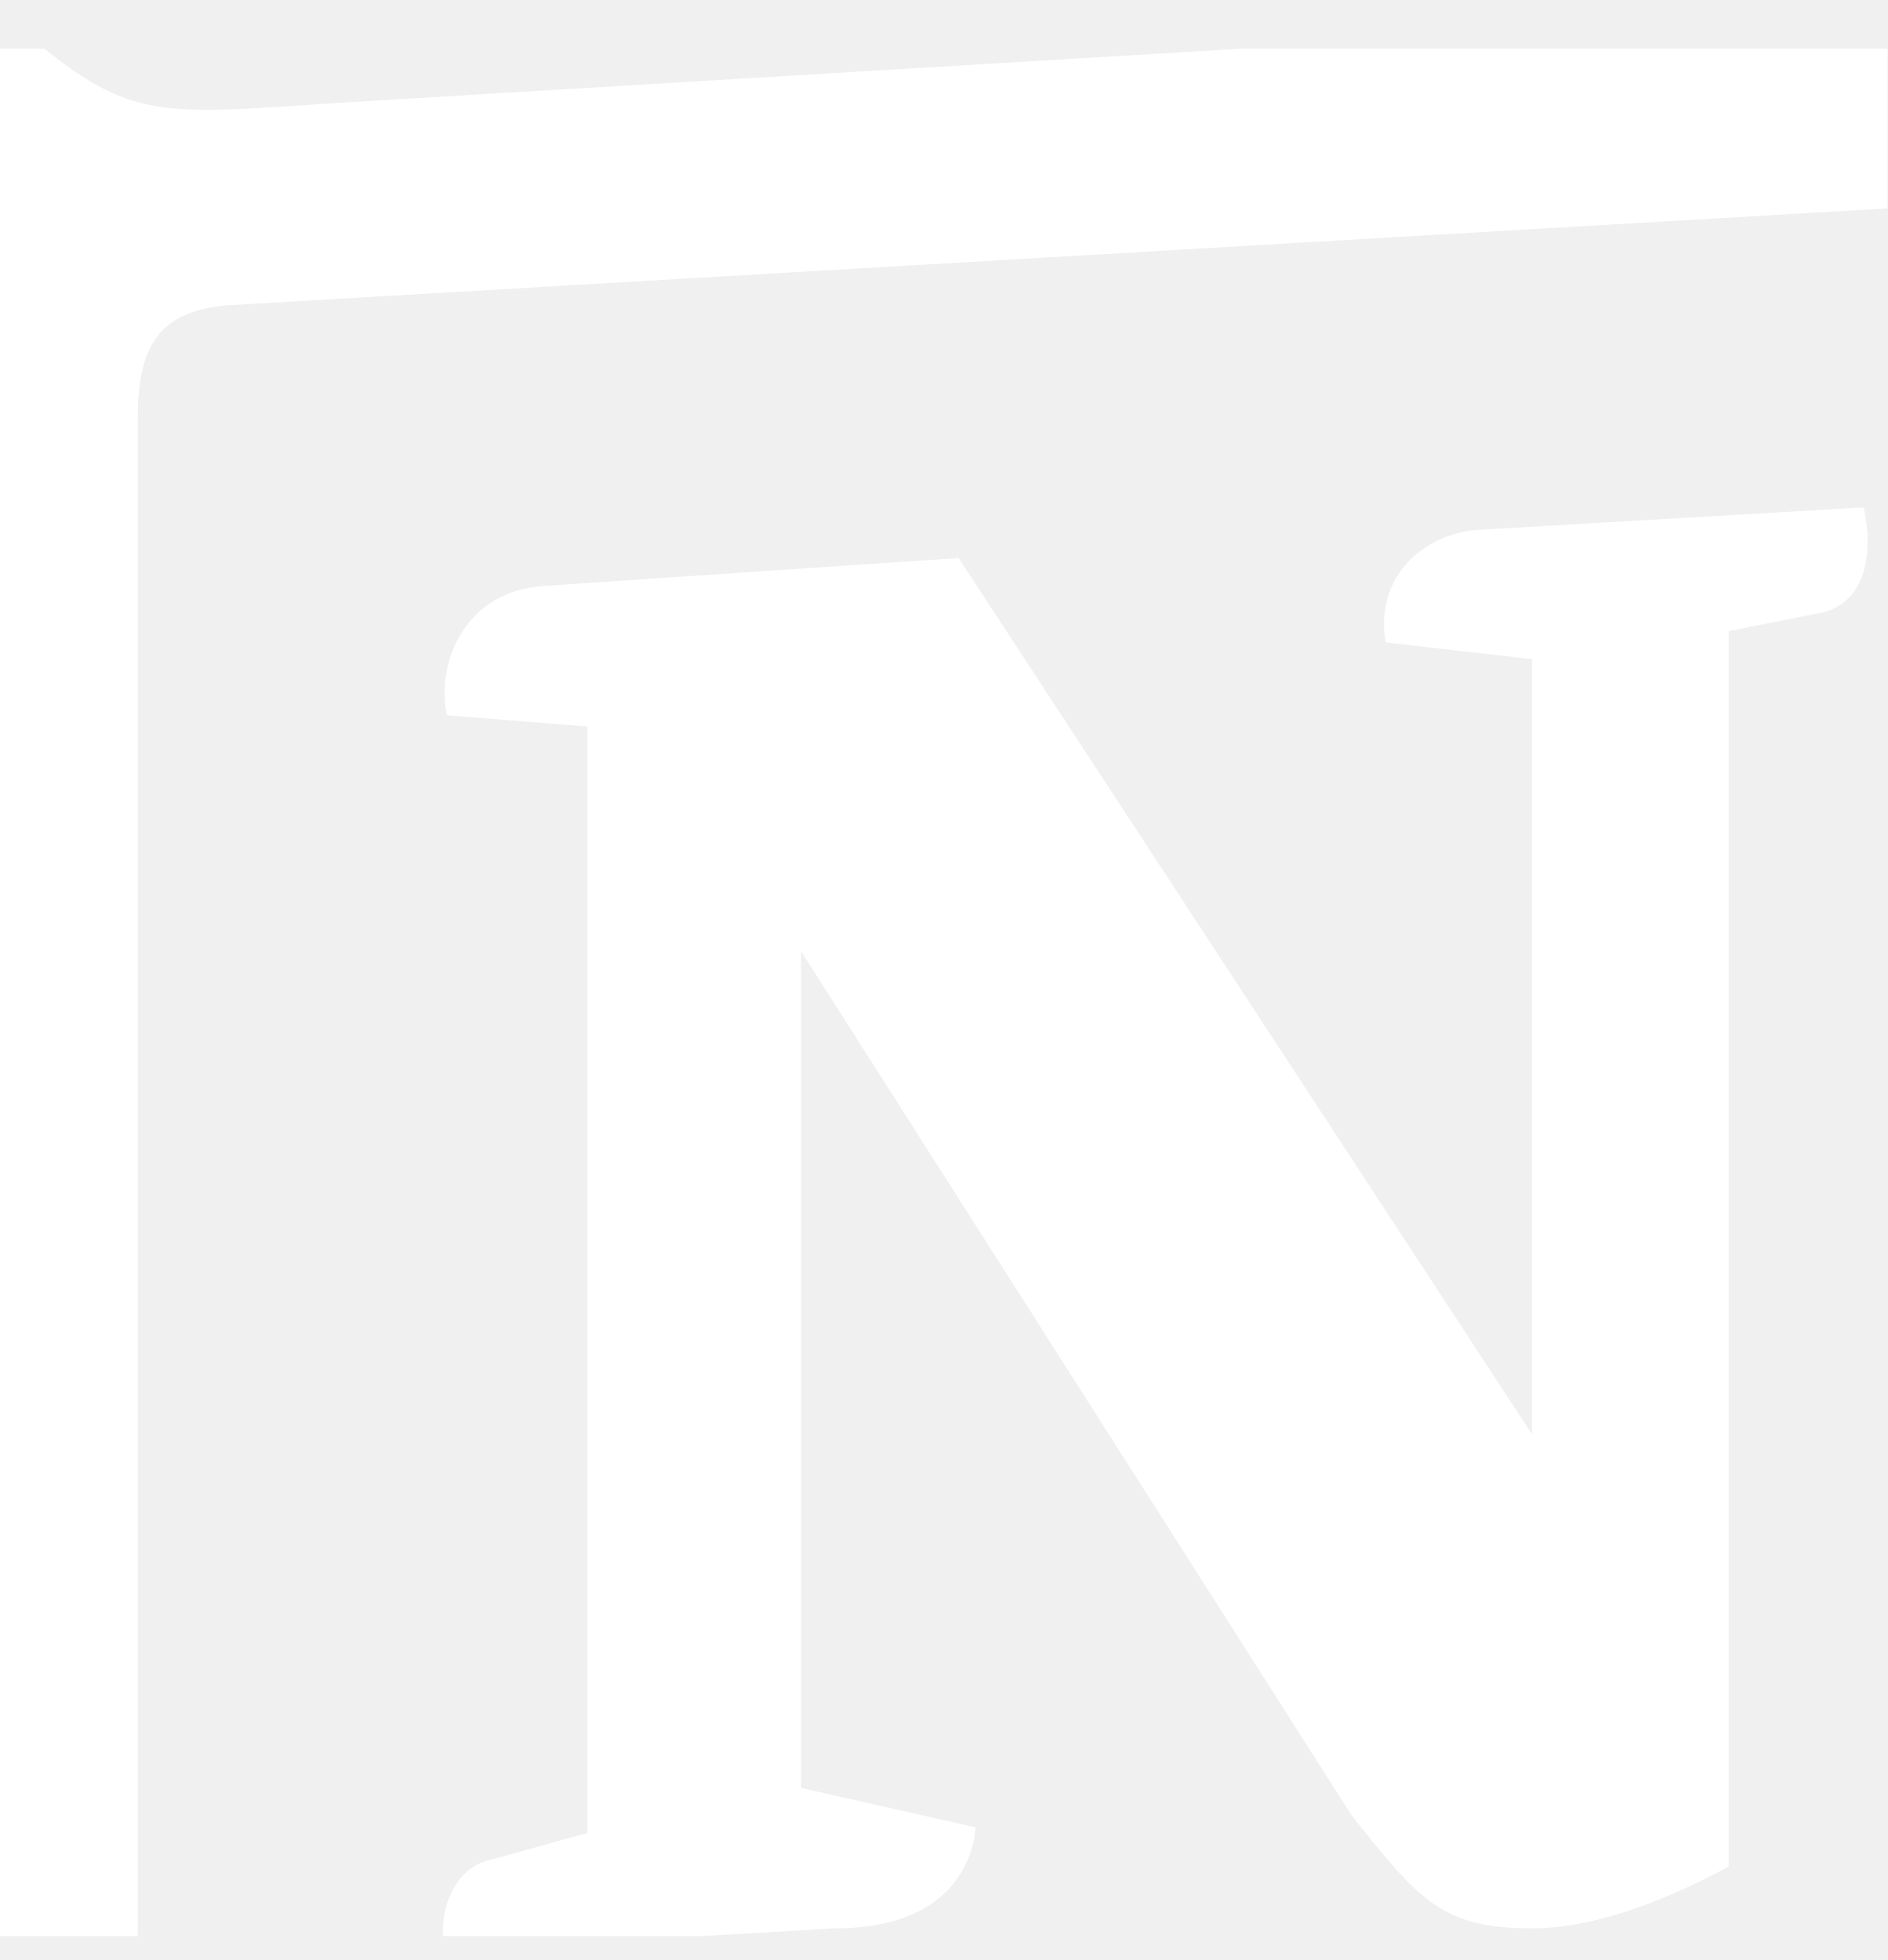
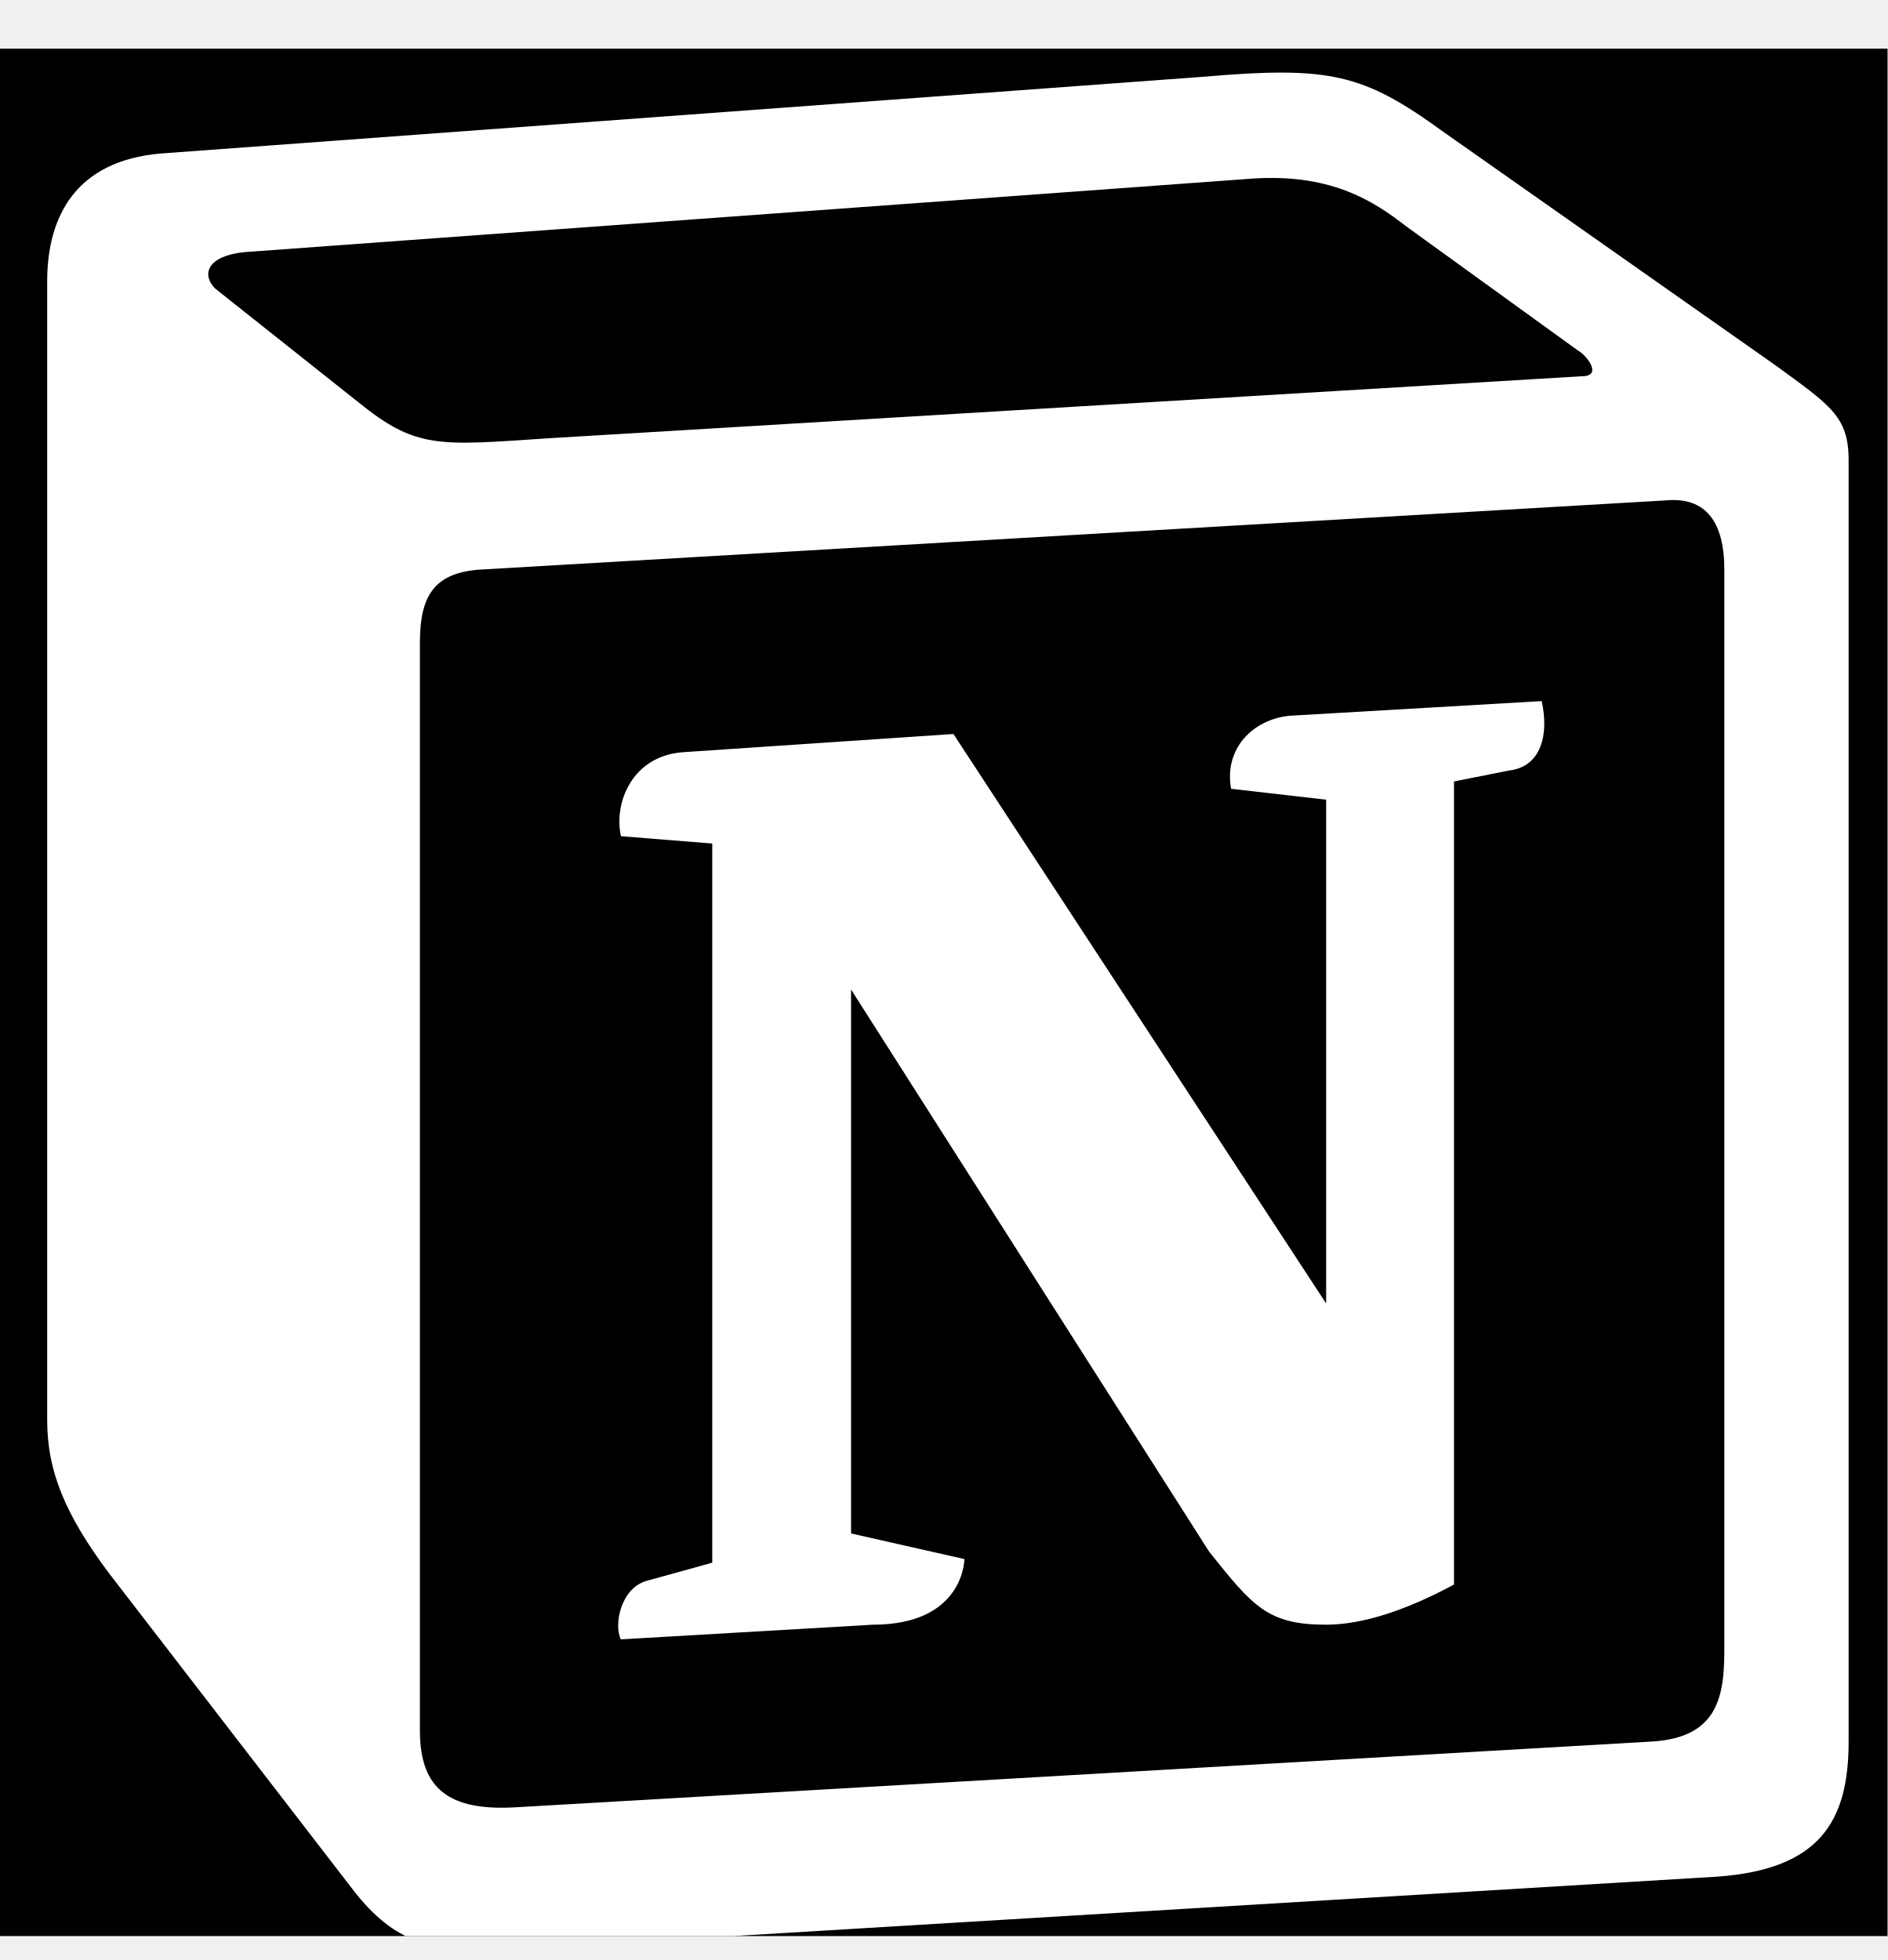
<svg xmlns="http://www.w3.org/2000/svg" width="26" height="27" viewBox="0 0 26 27" fill="none">
  <g clip-path="url(#clip0_122_6781)">
+     <rect width="26" height="26" transform="translate(0 0.669922)" fill="black" />
    <g clip-path="url(#clip1_122_6781)">
      <g clip-path="url(#clip2_122_6781)">
-         <path fill-rule="evenodd" clip-rule="evenodd" d="M0.583 0.647C1.82 1.652 2.285 1.576 4.609 1.42L26.521 0.105C26.985 0.105 26.599 -0.359 26.444 -0.436L22.805 -3.067C22.108 -3.608 21.179 -4.228 19.398 -4.073L-1.819 -2.525C-2.593 -2.449 -2.747 -2.062 -2.439 -1.752L0.583 0.647ZM1.898 5.753V28.808C1.898 30.047 2.517 30.511 3.911 30.434L27.992 29.041C29.386 28.964 29.541 28.112 29.541 27.105V4.205C29.541 3.2 29.155 2.658 28.301 2.736L3.137 4.205C2.208 4.283 1.898 4.748 1.898 5.753ZM25.671 6.99C25.825 7.687 25.671 8.383 24.973 8.462L23.812 8.693V25.713C22.805 26.255 21.876 26.564 21.102 26.564C19.863 26.564 19.552 26.177 18.624 25.017L11.034 13.103V24.63L13.436 25.172C13.436 25.172 13.436 26.564 11.498 26.564L6.157 26.874C6.002 26.564 6.157 25.791 6.699 25.636L8.092 25.25V10.008L6.157 9.853C6.002 9.156 6.388 8.151 7.473 8.073L13.204 7.687L21.102 19.757V9.08L19.088 8.849C18.933 7.996 19.552 7.378 20.326 7.301L25.671 6.99ZM-3.6 -4.614L18.469 -6.239C21.179 -6.472 21.876 -6.316 23.58 -5.079L30.624 -0.127C31.787 0.724 32.174 0.956 32.174 1.884V29.041C32.174 30.742 31.554 31.749 29.387 31.903L3.758 33.451C2.13 33.528 1.356 33.296 0.504 32.212L-4.684 25.482C-5.613 24.242 -6 23.316 -6 22.231V-1.907C-6 -3.299 -5.38 -4.46 -3.6 -4.614Z" fill="white" />
+         <path fill-rule="evenodd" clip-rule="evenodd" d="M4.929 5.535C5.734 6.189 6.035 6.139 7.546 6.038L21.789 5.183C22.091 5.183 21.84 4.881 21.739 4.831L19.374 3.121C18.92 2.769 18.317 2.366 17.159 2.467L3.368 3.473C2.865 3.523 2.765 3.774 2.965 3.976L4.929 5.535ZM5.784 8.854V23.84C5.784 24.645 6.187 24.947 7.093 24.897L22.745 23.991C23.651 23.941 23.752 23.387 23.752 22.733V7.848C23.752 7.195 23.501 6.842 22.946 6.893L6.589 7.848C5.986 7.899 5.784 8.201 5.784 8.854ZM21.236 9.658C21.337 10.111 21.236 10.564 20.782 10.615L20.028 10.765V21.828C19.374 22.18 18.77 22.381 18.267 22.381C17.461 22.381 17.259 22.13 16.656 21.376L11.723 13.631V21.124L13.284 21.477C13.284 21.477 13.284 22.381 12.024 22.381L8.552 22.583C8.451 22.381 8.552 21.879 8.904 21.778L9.811 21.527V11.62L8.553 11.519C8.452 11.066 8.703 10.413 9.408 10.362L13.133 10.111L18.267 17.956V11.016L16.958 10.866C16.857 10.312 17.259 9.91 17.763 9.86L21.236 9.658ZM2.21 2.115L16.555 1.059C18.317 0.908 18.77 1.009 19.877 1.813L24.456 5.032C25.212 5.585 25.464 5.736 25.464 6.339V23.991C25.464 25.097 25.061 25.751 23.652 25.852L6.993 26.858C5.935 26.908 5.432 26.757 4.878 26.053L1.506 21.678C0.902 20.872 0.65 20.27 0.65 19.565V3.875C0.65 2.97 1.054 2.216 2.21 2.115Z" fill="white" />
      </g>
    </g>
  </g>
  <defs>
    <clipPath id="clip0_122_6781">
      <rect width="26" height="26" fill="white" transform="translate(0 0.669922)" />
    </clipPath>
    <clipPath id="clip1_122_6781">
      <rect width="26" height="26" fill="white" transform="translate(0 0.669922)" />
    </clipPath>
    <clipPath id="clip2_122_6781">
-       <rect width="40" height="40" fill="white" transform="translate(-7 -6.33008)" />
+       <rect width="26" height="26" fill="white" transform="translate(0 1)" />
    </clipPath>
  </defs>
</svg>
